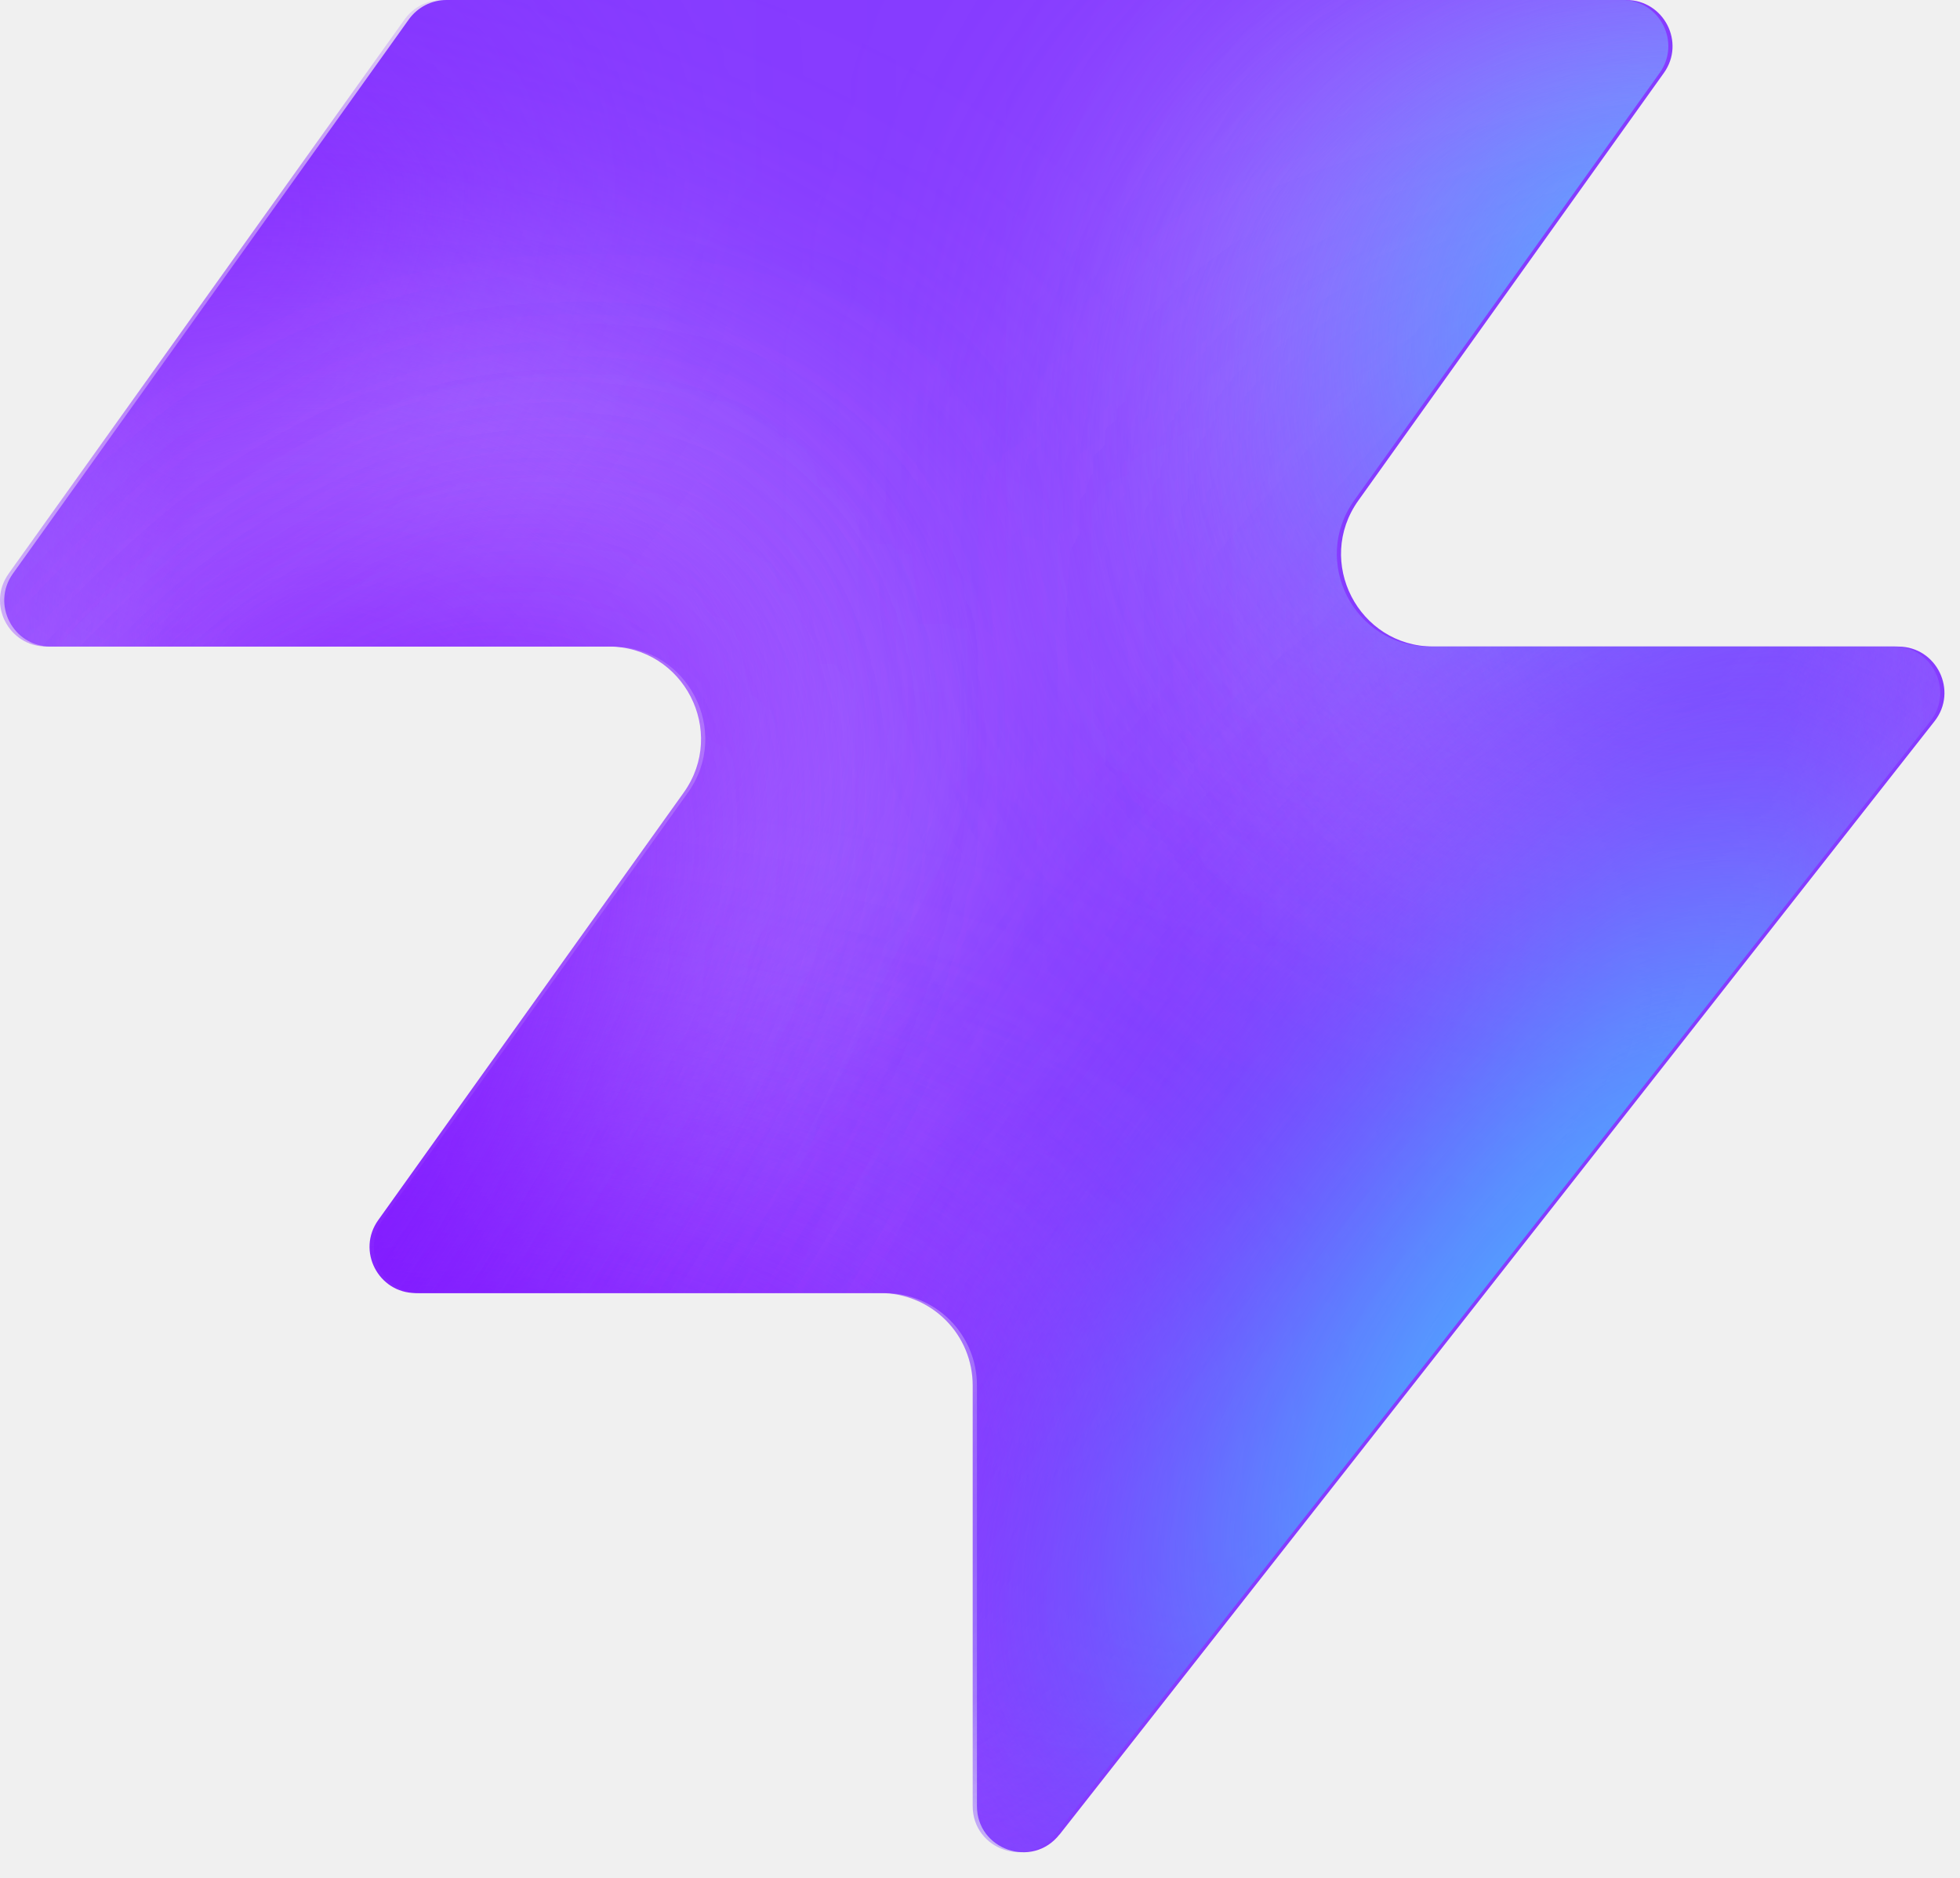
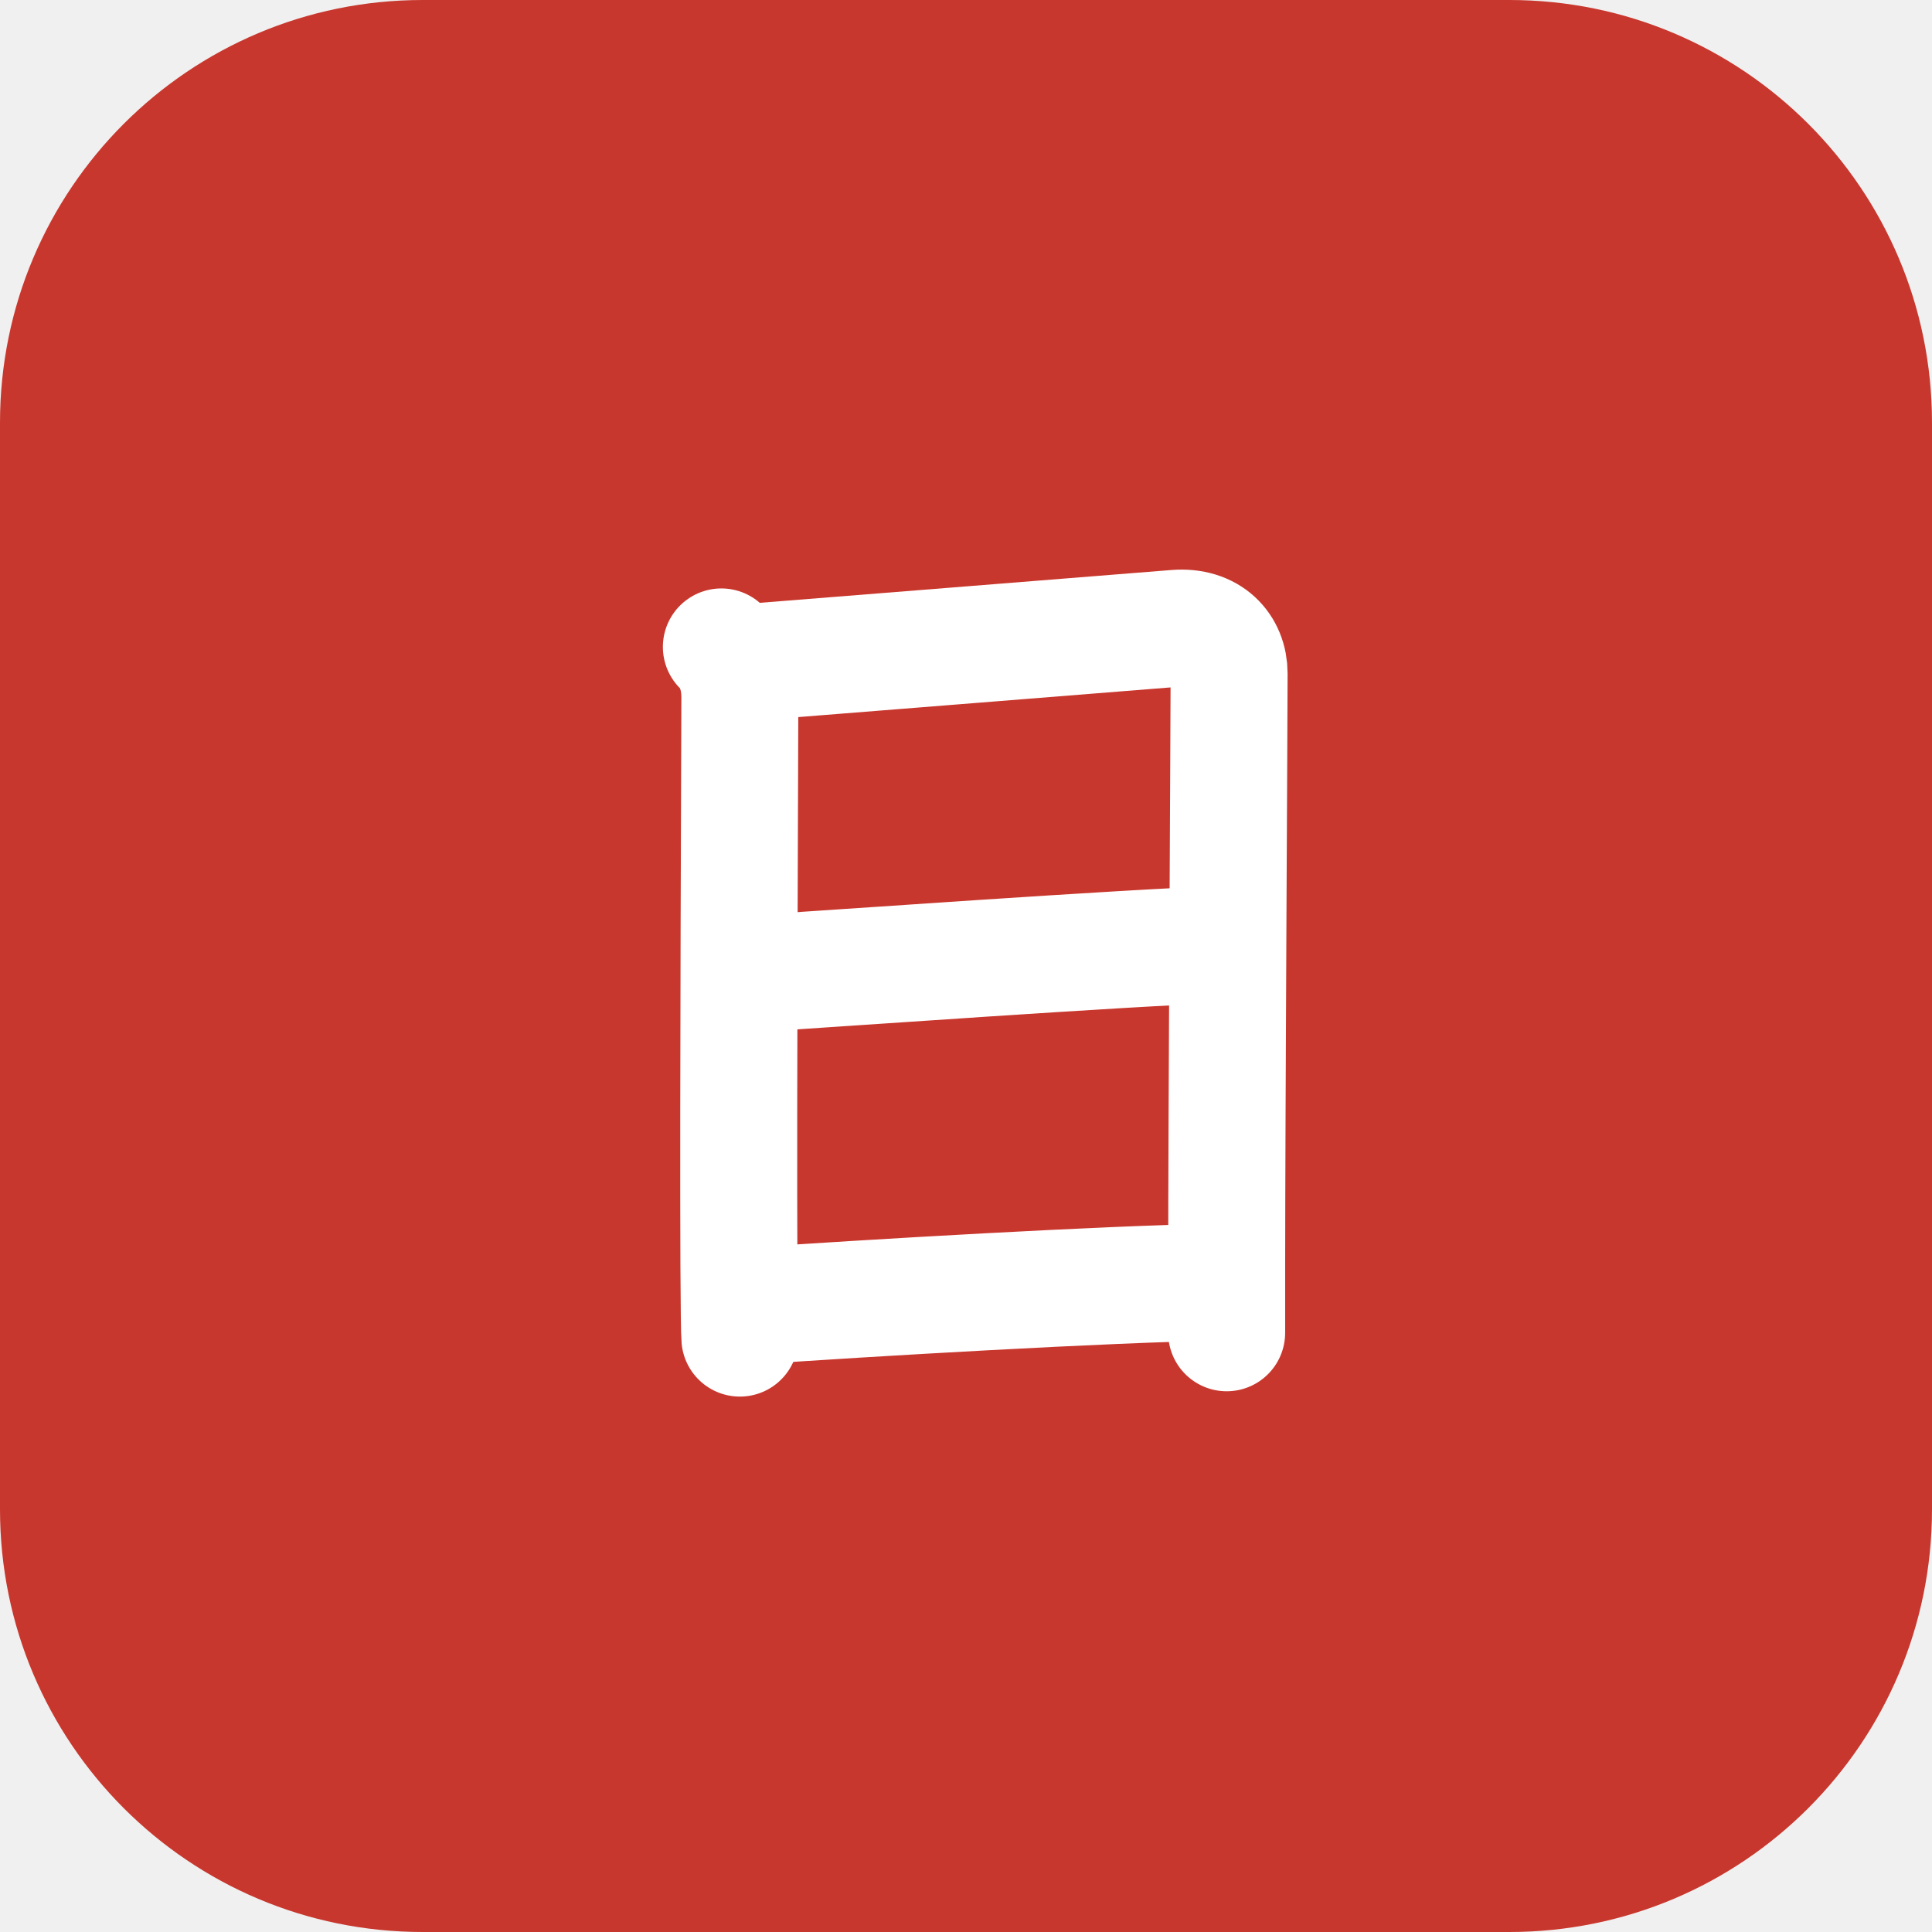
- <svg xmlns="http://www.w3.org/2000/svg" width="48" height="46" fill="none" viewBox="0 0 48 46">
-   <path fill="#863bff" d="M25.946 44.938c-.664.845-2.021.375-2.021-.698V33.937a2.26 2.26 0 0 0-2.262-2.262H10.287c-.92 0-1.456-1.04-.92-1.788l7.48-10.471c1.07-1.497 0-3.578-1.842-3.578H1.237c-.92 0-1.456-1.04-.92-1.788L10.013.474c.214-.297.556-.474.92-.474h28.894c.92 0 1.456 1.04.92 1.788l-7.48 10.471c-1.07 1.498 0 3.579 1.842 3.579h11.377c.943 0 1.473 1.088.89 1.83L25.947 44.94z" style="fill:#863bff;fill:color(display-p3 .525 .23 1);fill-opacity:1" />
-   <mask id="a" width="48" height="46" x="0" y="0" maskUnits="userSpaceOnUse" style="mask-type:alpha">
-     <path fill="#000" d="M25.842 44.938c-.664.844-2.021.375-2.021-.698V33.937a2.26 2.26 0 0 0-2.262-2.262H10.183c-.92 0-1.456-1.04-.92-1.788l7.48-10.471c1.07-1.498 0-3.579-1.842-3.579H1.133c-.92 0-1.456-1.04-.92-1.787L9.91.473c.214-.297.556-.474.92-.474h28.894c.92 0 1.456 1.04.92 1.788l-7.48 10.471c-1.07 1.498 0 3.578 1.842 3.578h11.377c.943 0 1.473 1.088.89 1.832L25.843 44.94z" style="fill:#000;fill-opacity:1" />
-   </mask>
-   <g mask="url(#a)">
-     <g filter="url(#b)">
-       <ellipse cx="5.508" cy="14.704" fill="#ede6ff" rx="5.508" ry="14.704" style="fill:#ede6ff;fill:color(display-p3 .927 .903 1);fill-opacity:1" transform="matrix(.00324 1 1 -.00324 -4.47 31.516)" />
-     </g>
-     <g filter="url(#c)">
-       <ellipse cx="10.399" cy="29.851" fill="#ede6ff" rx="10.399" ry="29.851" style="fill:#ede6ff;fill:color(display-p3 .927 .903 1);fill-opacity:1" transform="matrix(.00324 1 1 -.00324 -39.328 7.883)" />
-     </g>
-     <g filter="url(#d)">
-       <ellipse cx="5.508" cy="30.487" fill="#7e14ff" rx="5.508" ry="30.487" style="fill:#7e14ff;fill:color(display-p3 .492 .077 1);fill-opacity:1" transform="rotate(89.814 -25.913 -14.639)scale(1 -1)" />
-     </g>
-     <g filter="url(#e)">
-       <ellipse cx="5.508" cy="30.599" fill="#7e14ff" rx="5.508" ry="30.599" style="fill:#7e14ff;fill:color(display-p3 .492 .077 1);fill-opacity:1" transform="rotate(89.814 -32.644 -3.334)scale(1 -1)" />
-     </g>
-     <g filter="url(#f)">
-       <ellipse cx="5.508" cy="30.599" fill="#7e14ff" rx="5.508" ry="30.599" style="fill:#7e14ff;fill:color(display-p3 .492 .077 1);fill-opacity:1" transform="matrix(.00324 1 1 -.00324 -34.34 30.47)" />
-     </g>
-     <g filter="url(#g)">
-       <ellipse cx="14.072" cy="22.078" fill="#ede6ff" rx="14.072" ry="22.078" style="fill:#ede6ff;fill:color(display-p3 .927 .903 1);fill-opacity:1" transform="rotate(93.35 24.506 48.493)scale(-1 1)" />
-     </g>
-     <g filter="url(#h)">
-       <ellipse cx="3.47" cy="21.501" fill="#7e14ff" rx="3.47" ry="21.501" style="fill:#7e14ff;fill:color(display-p3 .492 .077 1);fill-opacity:1" transform="rotate(89.009 28.708 47.59)scale(-1 1)" />
-     </g>
-     <g filter="url(#i)">
-       <ellipse cx="3.47" cy="21.501" fill="#7e14ff" rx="3.47" ry="21.501" style="fill:#7e14ff;fill:color(display-p3 .492 .077 1);fill-opacity:1" transform="rotate(89.009 28.708 47.59)scale(-1 1)" />
-     </g>
-     <g filter="url(#j)">
-       <ellipse cx=".387" cy="8.972" fill="#7e14ff" rx="4.407" ry="29.108" style="fill:#7e14ff;fill:color(display-p3 .492 .077 1);fill-opacity:1" transform="rotate(39.51 .387 8.972)" />
-     </g>
-     <g filter="url(#k)">
-       <ellipse cx="47.523" cy="-6.092" fill="#7e14ff" rx="4.407" ry="29.108" style="fill:#7e14ff;fill:color(display-p3 .492 .077 1);fill-opacity:1" transform="rotate(37.892 47.523 -6.092)" />
-     </g>
-     <g filter="url(#l)">
-       <ellipse cx="41.412" cy="6.333" fill="#47bfff" rx="5.971" ry="9.665" style="fill:#47bfff;fill:color(display-p3 .28 .748 1);fill-opacity:1" transform="rotate(37.892 41.412 6.333)" />
-     </g>
-     <g filter="url(#m)">
-       <ellipse cx="-1.879" cy="38.332" fill="#7e14ff" rx="4.407" ry="29.108" style="fill:#7e14ff;fill:color(display-p3 .492 .077 1);fill-opacity:1" transform="rotate(37.892 -1.88 38.332)" />
-     </g>
-     <g filter="url(#n)">
-       <ellipse cx="-1.879" cy="38.332" fill="#7e14ff" rx="4.407" ry="29.108" style="fill:#7e14ff;fill:color(display-p3 .492 .077 1);fill-opacity:1" transform="rotate(37.892 -1.88 38.332)" />
-     </g>
-     <g filter="url(#o)">
-       <ellipse cx="35.651" cy="29.907" fill="#7e14ff" rx="4.407" ry="29.108" style="fill:#7e14ff;fill:color(display-p3 .492 .077 1);fill-opacity:1" transform="rotate(37.892 35.651 29.907)" />
-     </g>
-     <g filter="url(#p)">
-       <ellipse cx="38.418" cy="32.4" fill="#47bfff" rx="5.971" ry="15.297" style="fill:#47bfff;fill:color(display-p3 .28 .748 1);fill-opacity:1" transform="rotate(37.892 38.418 32.4)" />
-     </g>
+ <svg xmlns="http://www.w3.org/2000/svg" viewBox="0 0 512 512">
+   <rect width="512" height="512" rx="112" fill="#c8372d" />
+   <g transform="translate(102.4 102.4) scale(2.818)" fill="none" stroke="#fff" stroke-width="11" stroke-linecap="round" stroke-linejoin="round">
+     <path d="M31.5,24.5c1.12,1.12,1.74,2.75,1.74,4.75c0,1.6-0.16,38.11-0.09,53.5c0.02,3.82,0.05,6.35,0.09,6.75" />
+     <path d="M33.48,26c0.8-0.05,37.67-3.01,40.77-3.25c3.19-0.25,5,1.75,5,4.25c0,4-0.22,40.84-0.23,56c0,3.48,0,5.72,0,6" />
+     <path d="M34.22,55.25c7.78-0.5,35.9-2.5,44.06-2.75" />
+     <path d="M34.23,86.5c10.52-0.75,34.15-2.12,43.81-2.25" />
  </g>
-   <defs>
-     <filter id="b" width="60.045" height="41.654" x="-19.77" y="16.149" color-interpolation-filters="sRGB" filterUnits="userSpaceOnUse">
-       <feFlood flood-opacity="0" result="BackgroundImageFix" />
-       <feBlend in="SourceGraphic" in2="BackgroundImageFix" result="shape" />
-       <feGaussianBlur result="effect1_foregroundBlur_2002_17158" stdDeviation="7.659" />
-     </filter>
-     <filter id="c" width="90.34" height="51.437" x="-54.613" y="-7.533" color-interpolation-filters="sRGB" filterUnits="userSpaceOnUse">
-       <feFlood flood-opacity="0" result="BackgroundImageFix" />
-       <feBlend in="SourceGraphic" in2="BackgroundImageFix" result="shape" />
-       <feGaussianBlur result="effect1_foregroundBlur_2002_17158" stdDeviation="7.659" />
-     </filter>
-     <filter id="d" width="79.355" height="29.4" x="-49.64" y="2.03" color-interpolation-filters="sRGB" filterUnits="userSpaceOnUse">
-       <feFlood flood-opacity="0" result="BackgroundImageFix" />
-       <feBlend in="SourceGraphic" in2="BackgroundImageFix" result="shape" />
-       <feGaussianBlur result="effect1_foregroundBlur_2002_17158" stdDeviation="4.596" />
-     </filter>
-     <filter id="e" width="79.579" height="29.4" x="-45.045" y="20.029" color-interpolation-filters="sRGB" filterUnits="userSpaceOnUse">
-       <feFlood flood-opacity="0" result="BackgroundImageFix" />
-       <feBlend in="SourceGraphic" in2="BackgroundImageFix" result="shape" />
-       <feGaussianBlur result="effect1_foregroundBlur_2002_17158" stdDeviation="4.596" />
-     </filter>
-     <filter id="f" width="79.579" height="29.4" x="-43.513" y="21.178" color-interpolation-filters="sRGB" filterUnits="userSpaceOnUse">
-       <feFlood flood-opacity="0" result="BackgroundImageFix" />
-       <feBlend in="SourceGraphic" in2="BackgroundImageFix" result="shape" />
-       <feGaussianBlur result="effect1_foregroundBlur_2002_17158" stdDeviation="4.596" />
-     </filter>
-     <filter id="g" width="74.749" height="58.852" x="15.756" y="-17.901" color-interpolation-filters="sRGB" filterUnits="userSpaceOnUse">
-       <feFlood flood-opacity="0" result="BackgroundImageFix" />
-       <feBlend in="SourceGraphic" in2="BackgroundImageFix" result="shape" />
-       <feGaussianBlur result="effect1_foregroundBlur_2002_17158" stdDeviation="7.659" />
-     </filter>
-     <filter id="h" width="61.377" height="25.362" x="23.548" y="2.284" color-interpolation-filters="sRGB" filterUnits="userSpaceOnUse">
-       <feFlood flood-opacity="0" result="BackgroundImageFix" />
-       <feBlend in="SourceGraphic" in2="BackgroundImageFix" result="shape" />
-       <feGaussianBlur result="effect1_foregroundBlur_2002_17158" stdDeviation="4.596" />
-     </filter>
-     <filter id="i" width="61.377" height="25.362" x="23.548" y="2.284" color-interpolation-filters="sRGB" filterUnits="userSpaceOnUse">
-       <feFlood flood-opacity="0" result="BackgroundImageFix" />
-       <feBlend in="SourceGraphic" in2="BackgroundImageFix" result="shape" />
-       <feGaussianBlur result="effect1_foregroundBlur_2002_17158" stdDeviation="4.596" />
-     </filter>
-     <filter id="j" width="56.045" height="63.649" x="-27.636" y="-22.853" color-interpolation-filters="sRGB" filterUnits="userSpaceOnUse">
-       <feFlood flood-opacity="0" result="BackgroundImageFix" />
-       <feBlend in="SourceGraphic" in2="BackgroundImageFix" result="shape" />
-       <feGaussianBlur result="effect1_foregroundBlur_2002_17158" stdDeviation="4.596" />
-     </filter>
-     <filter id="k" width="54.814" height="64.646" x="20.116" y="-38.415" color-interpolation-filters="sRGB" filterUnits="userSpaceOnUse">
-       <feFlood flood-opacity="0" result="BackgroundImageFix" />
-       <feBlend in="SourceGraphic" in2="BackgroundImageFix" result="shape" />
-       <feGaussianBlur result="effect1_foregroundBlur_2002_17158" stdDeviation="4.596" />
-     </filter>
-     <filter id="l" width="33.541" height="35.313" x="24.641" y="-11.323" color-interpolation-filters="sRGB" filterUnits="userSpaceOnUse">
-       <feFlood flood-opacity="0" result="BackgroundImageFix" />
-       <feBlend in="SourceGraphic" in2="BackgroundImageFix" result="shape" />
-       <feGaussianBlur result="effect1_foregroundBlur_2002_17158" stdDeviation="4.596" />
-     </filter>
-     <filter id="m" width="54.814" height="64.646" x="-29.286" y="6.009" color-interpolation-filters="sRGB" filterUnits="userSpaceOnUse">
-       <feFlood flood-opacity="0" result="BackgroundImageFix" />
-       <feBlend in="SourceGraphic" in2="BackgroundImageFix" result="shape" />
-       <feGaussianBlur result="effect1_foregroundBlur_2002_17158" stdDeviation="4.596" />
-     </filter>
-     <filter id="n" width="54.814" height="64.646" x="-29.286" y="6.009" color-interpolation-filters="sRGB" filterUnits="userSpaceOnUse">
-       <feFlood flood-opacity="0" result="BackgroundImageFix" />
-       <feBlend in="SourceGraphic" in2="BackgroundImageFix" result="shape" />
-       <feGaussianBlur result="effect1_foregroundBlur_2002_17158" stdDeviation="4.596" />
-     </filter>
-     <filter id="o" width="54.814" height="64.646" x="8.244" y="-2.416" color-interpolation-filters="sRGB" filterUnits="userSpaceOnUse">
-       <feFlood flood-opacity="0" result="BackgroundImageFix" />
-       <feBlend in="SourceGraphic" in2="BackgroundImageFix" result="shape" />
-       <feGaussianBlur result="effect1_foregroundBlur_2002_17158" stdDeviation="4.596" />
-     </filter>
-     <filter id="p" width="39.409" height="43.623" x="18.713" y="10.588" color-interpolation-filters="sRGB" filterUnits="userSpaceOnUse">
-       <feFlood flood-opacity="0" result="BackgroundImageFix" />
-       <feBlend in="SourceGraphic" in2="BackgroundImageFix" result="shape" />
-       <feGaussianBlur result="effect1_foregroundBlur_2002_17158" stdDeviation="4.596" />
-     </filter>
-   </defs>
</svg>
